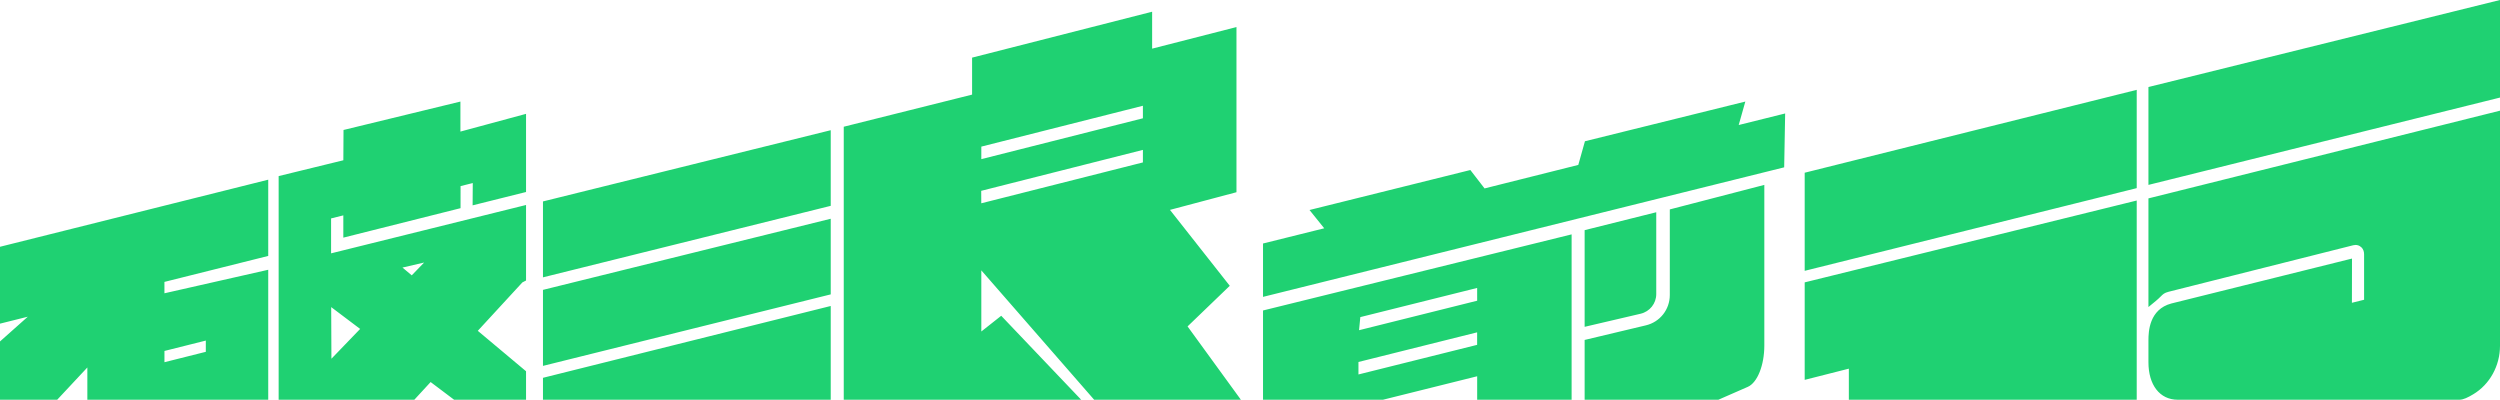
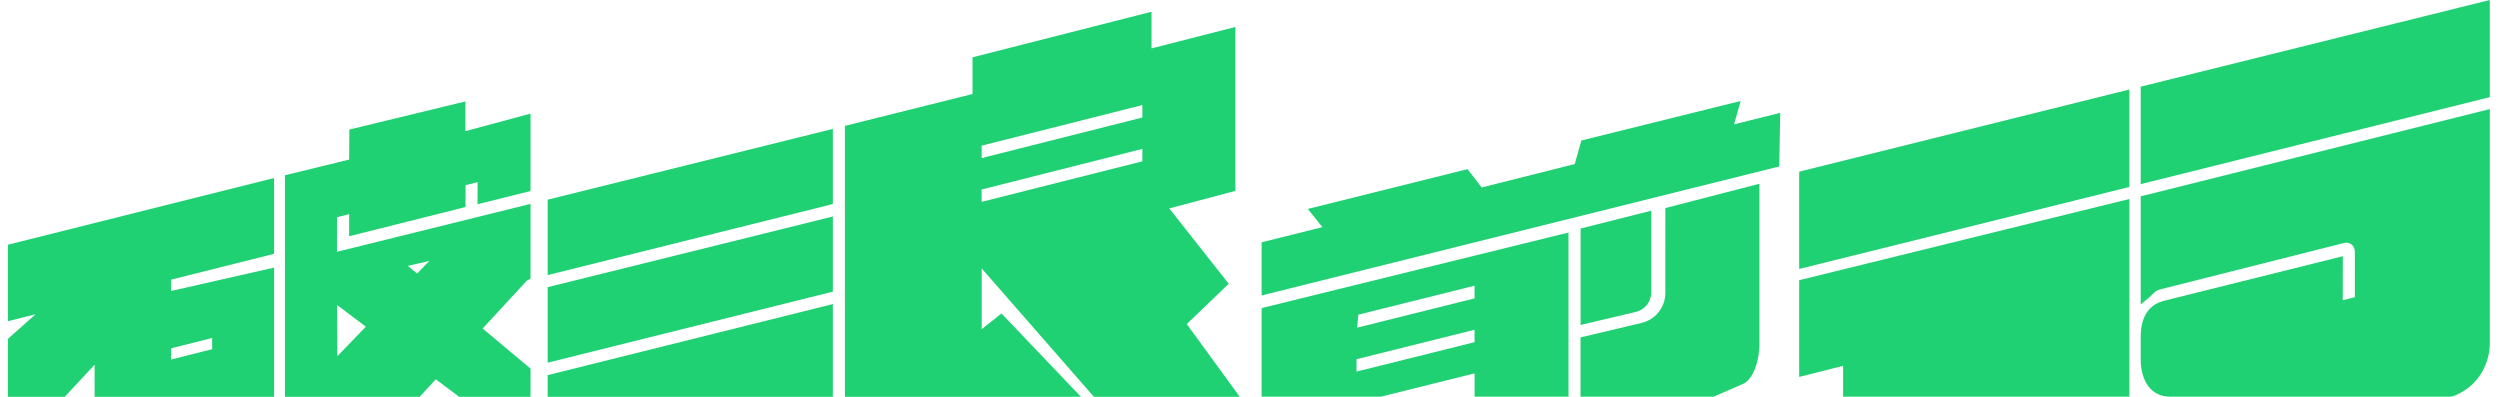
- <svg xmlns="http://www.w3.org/2000/svg" width="1920px" height="307px" viewBox="0 0 1920 307" version="1.1">
-   <g id="Page-2" stroke="none" stroke-width="1" fill="none" fill-rule="evenodd">
-     <g id="slogan_bottom" fill="#1FD172">
-       <path d="M1355,142 L1355,265.349 C1355,280.533 1349.664,293.888 1342.311,297.103 L1342.311,297.103 L1319.702,307 L1217,307 L1217,261.078 L1217.357,260.994 L1264.035,249.868 C1274.855,247.303 1282.41,237.713 1282.41,226.545 L1282.41,226.545 L1282.41,160.832 L1355,142 Z M1207,180 L1207,307 L1134.468,307 L1134.468,288.97 L1062.185,306.981 L970,307 L970,238.456 L970.351,238.366 L1207,180 Z M206,138 L206,196.561 L126.28,216.504 L126.29,225.244 L206,207.184 L206,307 L67.085,307 L67.085,282.21 L43.923,307 L0,307 L0,262.232 L21.352,243.229 L0,248.568 L0,189.528 L0.352,189.437 L206,138 Z M1641,154 L1641,307 L1419.912,307 L1419.912,283.131 L1386,291.737 L1386.006,216.86 L1388.711,216.195 L1641,154 Z M1920,85 L1920,265.555 C1920,280.92 1912.154,295.172 1899.532,302.752 C1895.466,305.182 1891.928,307 1888.72,307 L1888.72,307 L1672.531,307 C1658.636,307 1650,295.574 1650,278.204 L1650,278.204 L1650,261.3 C1650.016,254.827 1650.529,237.597 1667.623,233.07 L1667.623,233.07 L1806.333,198.576 L1806.333,199.175 L1806.266,232.545 L1815.624,230.215 L1815.624,195.223 C1815.624,193.205 1814.947,191.348 1813.76,190.137 C1812.025,188.387 1809.678,187.727 1807.272,188.351 L1807.272,188.351 L1665.431,224.09 C1662.164,224.959 1661.28,225.841 1659.332,227.785 C1658.384,228.725 1657.32,229.774 1655.83,231.007 L1655.83,231.007 L1650,235.806 L1650,152.361 L1652.702,151.692 L1920,85 Z M638,235 L638,307 L417,307 L417,290.168 L419.691,289.488 L638,235 Z M884.839,9 L884.839,37.363 L949.609,20.778 L949.609,147.623 L949.264,147.713 L898.53,161.191 L944.462,219.492 L912.05,250.684 L953,307 L840.313,307 L840.217,306.887 L753.653,207.637 L753.653,254.588 L768.935,242.511 L769.224,242.814 L830.339,307 L648,307 L648,97.331 L648.348,97.241 L746.564,72.663 L746.564,44.265 L746.912,44.171 L884.839,9 Z M353.6,78 L353.6,101.06 L404,87.439 L404,147.458 L362.964,157.708 L363.083,140.579 L353.713,142.923 L353.697,159.88 L353.342,159.967 L263.674,182.51 L263.674,165.401 L254.272,167.745 L254.272,194.57 L404,157.427 L404,215.426 L401.194,216.88 L366.944,254.069 L404,285.12 L404,307 L348.753,307 L348.701,306.964 L330.716,293.408 L318.196,307 L214,307 L214,135.236 L214.358,135.149 L263.69,123.086 L263.822,99.816 L264.177,99.735 L353.6,78 Z M1134.439,255.235 L1043.292,278.004 L1043.292,287.586 L1134.439,264.842 L1134.439,255.235 Z M638,168 L638,226.082 L635.302,226.753 L417,281 L417,222.624 L638,168 Z M158.065,261.559 L126.296,269.532 L126.296,278.179 L158.065,270.199 L158.065,261.559 Z M254.356,235.858 L254.533,275.507 L276.588,252.618 L254.356,235.858 Z M1134.449,221.135 L1044.721,243.537 L1043.755,253.599 L1134.462,230.949 L1134.449,221.135 Z M1272,163 L1272,225.852 C1272,233.089 1267.029,239.306 1259.912,240.962 L1259.912,240.962 L1217,251 L1217,176.749 L1217.35,176.666 L1272,163 Z M1340.411,78 L1335.317,96.019 L1371,87.145 L1370.987,87.743 L1370.249,128.519 L1369.904,128.599 L970,228 L970,187.012 L970.355,186.922 L1016.999,175.329 L1005.705,161.279 L1129.224,130.578 L1129.411,130.812 L1140.137,144.711 L1212.131,126.653 L1217.231,108.48 L1217.492,108.416 L1340.411,78 Z M638,100 L638,158.082 L635.302,158.753 L417,213 L417,154.705 L417.352,154.618 L638,100 Z M325.717,201.627 L309.1,205.483 L316.228,211.466 L325.717,201.627 Z M1641,69 L1641,144.485 L1640.649,144.572 L1386,208 L1386,132.654 L1388.698,131.979 L1641,69 Z M877.75,115.12 L753.569,146.555 L753.624,156.129 L877.75,124.739 L877.75,115.12 Z M1920,0 L1920,74.925 L1917.298,75.6 L1650,142 L1650,66.838 L1650.355,66.747 L1920,0 Z M877.75,81.22 L753.653,112.603 L753.653,122.222 L877.75,90.846 L877.75,81.22 Z" id="Combined-Shape" />
-     </g>
+ <svg xmlns="http://www.w3.org/2000/svg" height="50" viewBox="0 0 315 50" width="315">
+   <g fill="#1fd172" fill-rule="evenodd" transform="translate(1)">
+     <path d="m33.534 22.429v9.554l-12.977 3.254.002 1.426 12.976-2.946v16.284h-22.614v-4.044l-3.771 4.044h-7.15v-7.304l3.476-3.1-3.476.871v-9.632l.057-.015zm-7.803 20.158-5.172 1.301v1.411l5.172-1.302z" />
+     <path d="m57.64 12.78v3.748l8.209-2.214v9.755l-6.684 1.666.019-2.784-1.526.381-.003 2.756-.058.014-14.606 3.664v-2.781l-1.531.381v4.36l24.388-6.037v9.427l-.457.236-5.579 6.044 6.036 5.047v3.556h-8.999l-.008-.006-2.929-2.203-2.039 2.209h-16.972v-27.917l.058-.014 8.035-1.961.022-3.782.058-.013zm-16.165 25.657.029 6.444 3.592-3.72zm11.624-5.564-2.707.627 1.161.972z" />
+     <path d="m144.093 1.481v4.618l10.566-2.7v20.652l-.056.015-8.276 2.194 7.493 9.492-5.287 5.079 6.68 9.169h-18.382l-.016-.018-14.121-16.16v7.645l2.493-1.966.047.049 9.969 10.45h-29.744v-34.137l.057-.015 16.021-4.002v-4.624l.057-.015zm-1.156 17.278-20.257 5.118.009 1.559 20.248-5.111zm0-5.519-20.243 5.11v1.566l20.243-5.109z" />
+     <path d="m139.207 28.149 6.275-1.664-4.378 4.171z" />
+     <path d="m68.441 47.158-.438.11v2.732h35.935v-11.686z" />
+     <path d="m68.003 25.16v9.503l35.497-8.843.439-.109v-9.469l-35.878 8.904z" />
+     <path d="m68.003 45.7 35.497-8.843.439-.109v-9.469l-35.935 8.905z" />
+     <path d="m267.302 23.556v-12.281l-41.165 10.246-.44.11v12.258l41.548-10.319z" />
+     <path d="m312.714 0-43.929 10.905-.058.015v12.28l43.547-10.849.44-.11z" />
+     <path d="m268.728 24.739v13.621l.95-.783c.243-.201.416-.372.571-.526.317-.317.461-.461.993-.603l23.108-5.834c.392-.102.774.006 1.057.292.193.198.304.501.304.83v5.712l-1.525.38.011-5.447v-.098l-22.598 5.63c-2.871.762-2.871 3.727-2.871 4.701v2.666c0 2.835 1.407 4.7 3.671 4.7h35.22c.523 0 1.099-.297 1.762-.693 2.056-1.237 3.334-3.564 3.334-6.072v-29.472l-43.547 10.886z" />
+     <path d="m225.697 35.305-.001 12.19 5.534-1.401v3.886h36.077v-24.909l-41.168 10.126z" />
+     <path d="m207.061 36.829v-10.283l-8.848 2.236-.057.014v12.148l6.947-1.642c1.152-.271 1.957-1.288 1.957-2.472" />
+     <path d="m218.325 12.723-20.03 4.968-.043.011-.831 2.968-11.732 2.949-1.748-2.27-.03-.038-20.128 5.015 1.84 2.295-7.601 1.893-.058.015v6.695l65.167-16.235.056-.013.12-6.66.002-.098-5.815 1.449z" />
+     <path d="m208.831 36.899c0 1.816-1.234 3.375-3.001 3.792l-7.624 1.809-.058.014v7.466h16.775l3.693-1.609c1.201-.523 2.073-2.694 2.073-5.163v-20.055l-11.856 3.062z" />
+     <path d="m196.63 29.299v20.682h-11.833v-2.936l-11.793 2.933-15.04.003v-11.162l.057-.015zm-11.838 12.252-14.87 3.708v1.56l14.87-3.704zm.002-5.553-14.639 3.648-.158 1.639 14.798-3.689z" />
  </g>
</svg>
